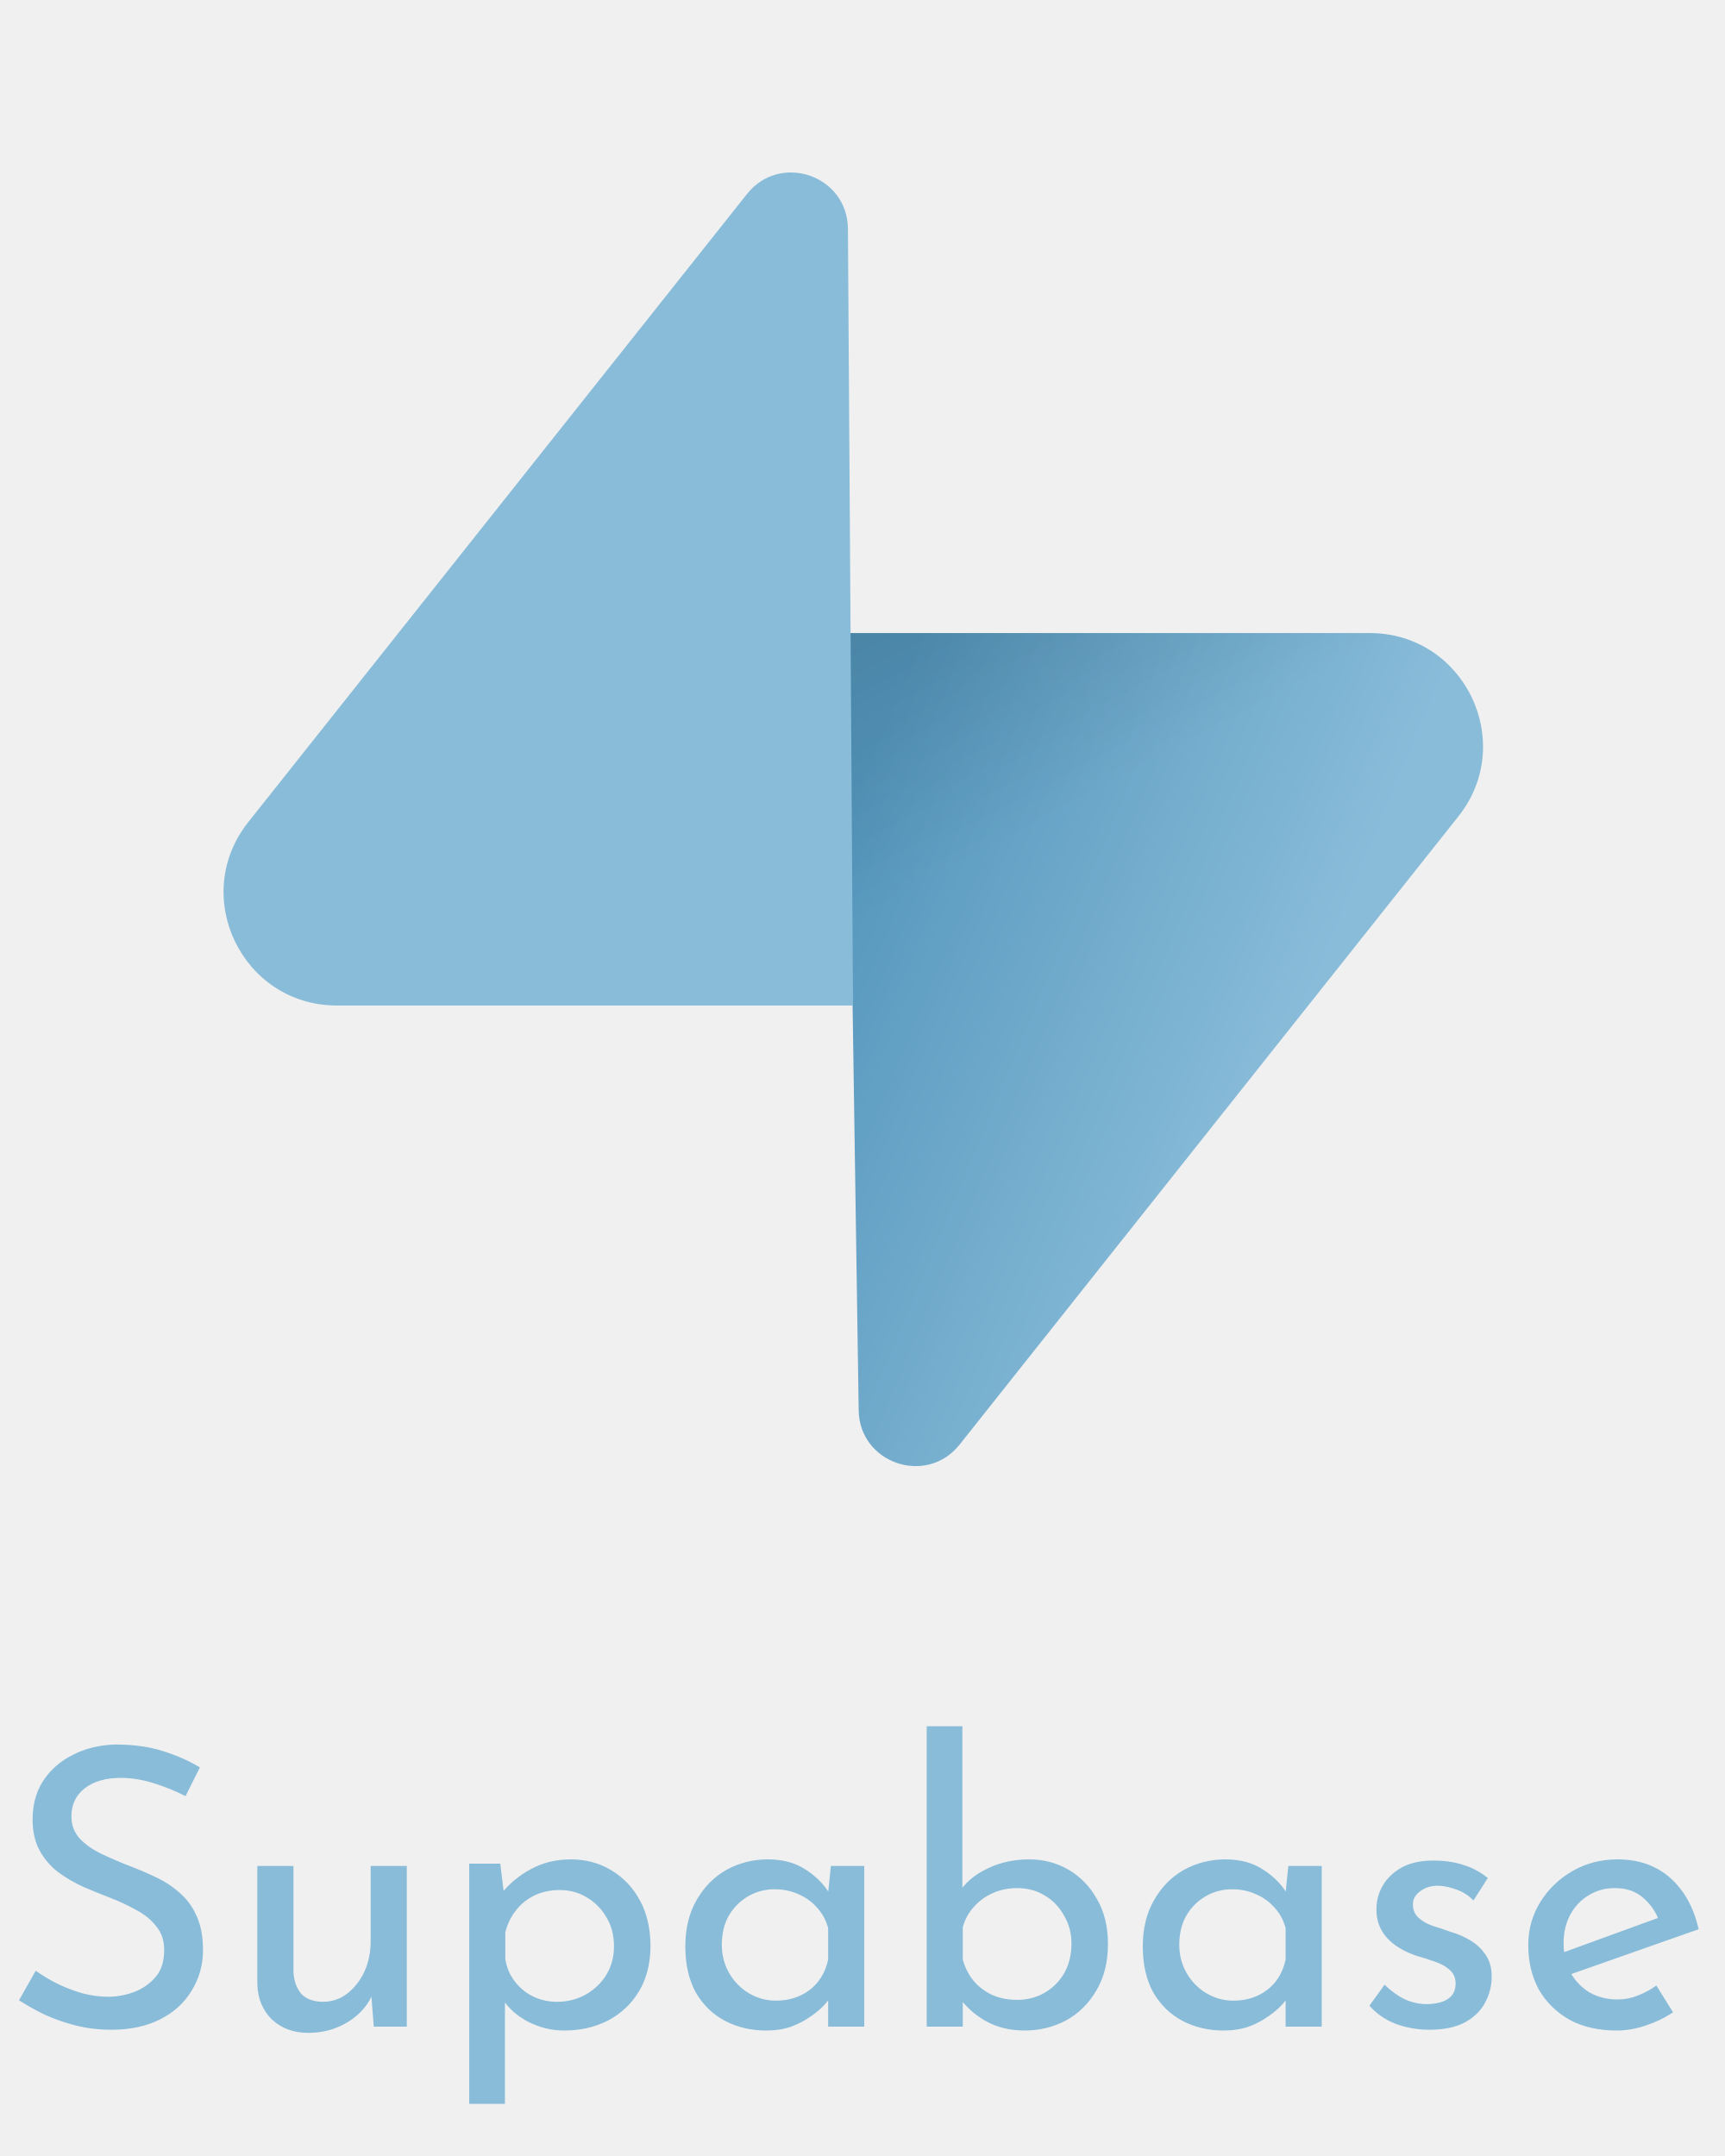
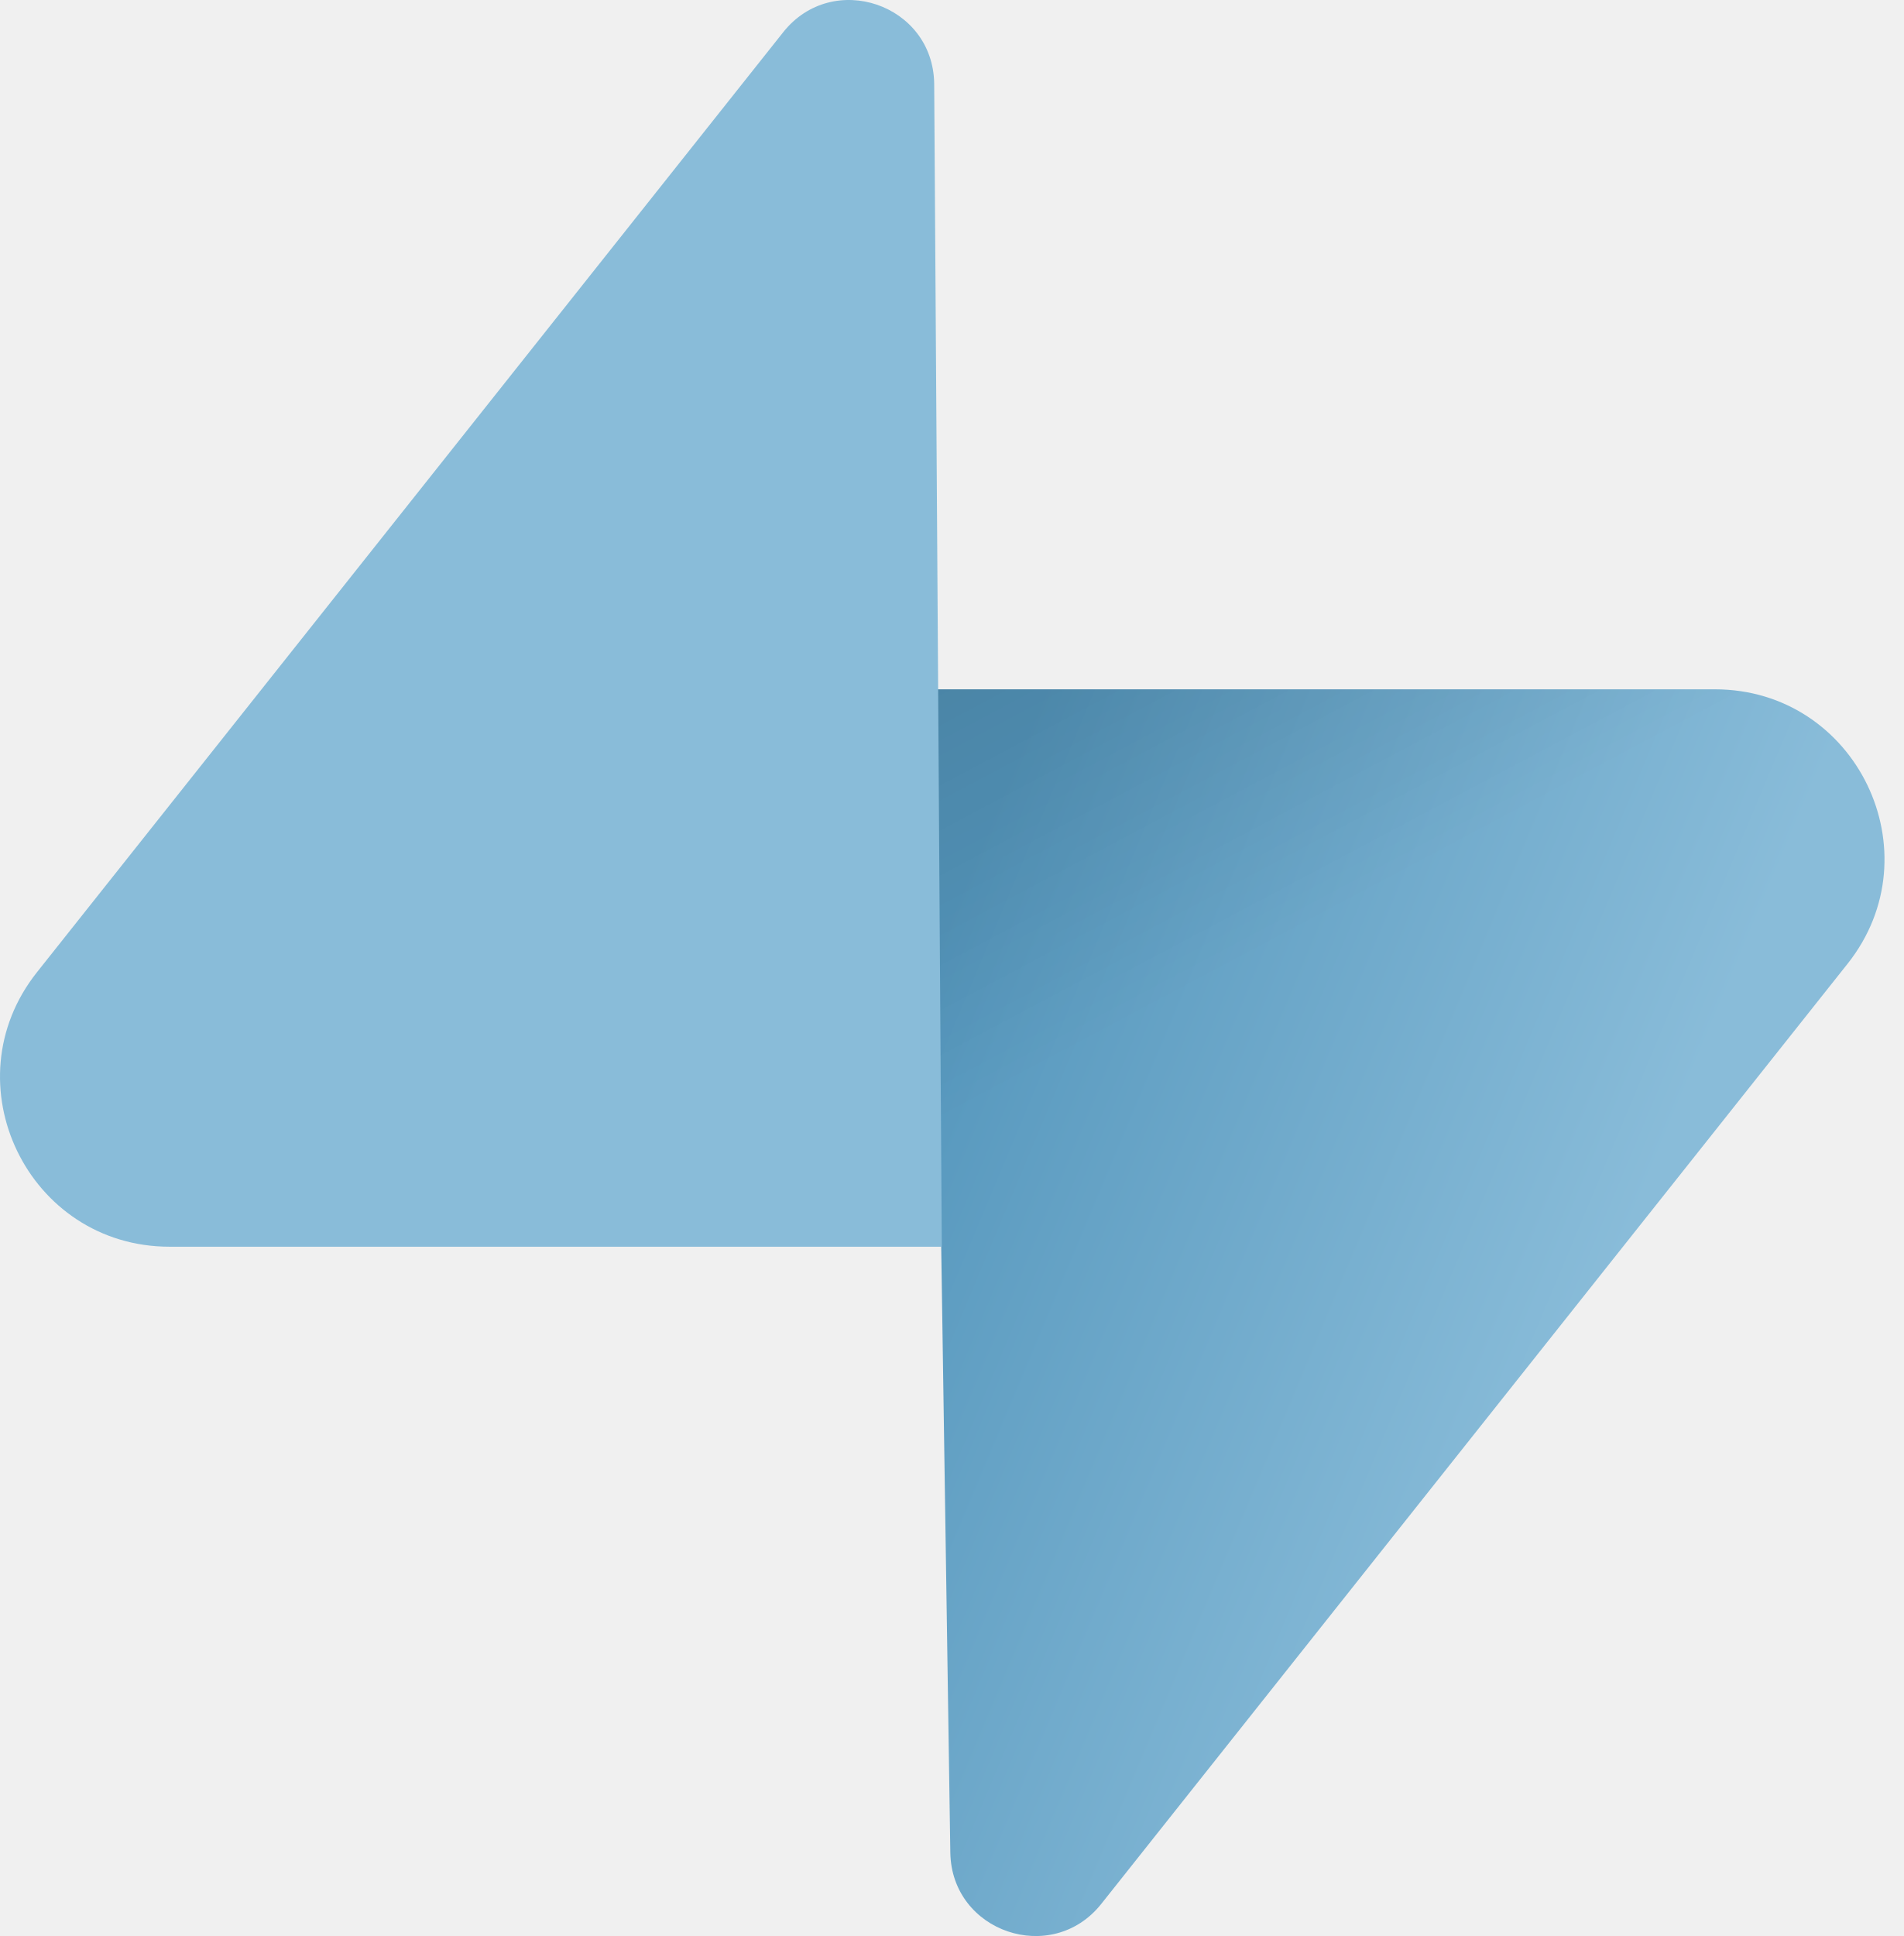
- <svg xmlns="http://www.w3.org/2000/svg" width="80" height="100" viewBox="0 0 80 100" fill="none">
-   <g clip-path="url(#clip0_81912_2922)">
-     <path d="M44.502 67.005C42.969 68.934 39.86 67.878 39.823 65.413L39.281 29.363H63.521C67.912 29.363 70.361 34.434 67.633 37.87L44.502 67.005Z" fill="url(#paint0_linear_81912_2922)" />
-     <path d="M44.502 67.005C42.969 68.934 39.86 67.878 39.823 65.413L39.281 29.363H63.521C67.912 29.363 70.361 34.434 67.633 37.87L44.502 67.005Z" fill="url(#paint1_linear_81912_2922)" fill-opacity="0.2" />
-     <path d="M34.644 8.997C36.177 7.067 39.286 8.123 39.324 10.589L39.56 46.638H15.625C11.235 46.638 8.785 41.567 11.514 38.131L34.644 8.997Z" fill="#89BCD9" />
+ <svg xmlns="http://www.w3.org/2000/svg" width="59" height="60" viewBox="0 0 59 60" fill="none">
+   <g clip-path="url(#clip0_81912_2933)">
+     <path d="M34.135 59.005C32.602 60.934 29.493 59.878 29.456 57.413L28.914 21.363H53.154C57.544 21.363 59.994 26.434 57.266 29.87L34.135 59.005Z" fill="url(#paint0_linear_81912_2933)" />
+     <path d="M34.135 59.005C32.602 60.934 29.493 59.878 29.456 57.413L28.914 21.363H53.154C57.544 21.363 59.994 26.434 57.266 29.87L34.135 59.005Z" fill="url(#paint1_linear_81912_2933)" fill-opacity="0.2" />
+     <path d="M24.277 0.997C25.81 -0.933 28.919 0.123 28.956 2.589L29.192 38.638H5.258C0.868 38.638 -1.582 33.567 1.146 30.131L24.277 0.997Z" fill="#89BCD9" />
  </g>
-   <path d="M8.604 83.308C8.16 83.08 7.674 82.882 7.146 82.714C6.618 82.546 6.102 82.462 5.598 82.462C4.902 82.462 4.344 82.624 3.924 82.948C3.516 83.272 3.312 83.704 3.312 84.244C3.312 84.652 3.444 85 3.708 85.288C3.972 85.564 4.32 85.804 4.752 86.008C5.184 86.212 5.634 86.404 6.102 86.584C6.51 86.74 6.912 86.914 7.308 87.106C7.704 87.298 8.058 87.538 8.37 87.826C8.694 88.114 8.946 88.468 9.126 88.888C9.318 89.308 9.414 89.83 9.414 90.454C9.414 91.138 9.24 91.762 8.892 92.326C8.556 92.89 8.07 93.334 7.434 93.658C6.798 93.982 6.042 94.144 5.166 94.144C4.59 94.144 4.038 94.078 3.51 93.946C2.994 93.814 2.514 93.646 2.07 93.442C1.626 93.226 1.23 93.004 0.882 92.776L1.656 91.408C1.944 91.612 2.274 91.81 2.646 92.002C3.018 92.182 3.408 92.332 3.816 92.452C4.224 92.56 4.62 92.614 5.004 92.614C5.412 92.614 5.814 92.542 6.21 92.398C6.618 92.242 6.954 92.008 7.218 91.696C7.482 91.384 7.614 90.97 7.614 90.454C7.614 90.01 7.494 89.644 7.254 89.356C7.026 89.056 6.72 88.804 6.336 88.6C5.952 88.384 5.544 88.192 5.112 88.024C4.704 87.868 4.29 87.7 3.87 87.52C3.45 87.328 3.06 87.1 2.7 86.836C2.34 86.56 2.052 86.224 1.836 85.828C1.62 85.432 1.512 84.952 1.512 84.388C1.512 83.704 1.674 83.11 1.998 82.606C2.334 82.09 2.79 81.688 3.366 81.4C3.942 81.1 4.602 80.938 5.346 80.914C6.186 80.914 6.924 81.016 7.56 81.22C8.208 81.424 8.778 81.676 9.27 81.976L8.604 83.308ZM14.293 94.288C13.621 94.288 13.063 94.084 12.619 93.676C12.187 93.256 11.959 92.716 11.935 92.056V86.548H13.609V91.462C13.633 91.87 13.747 92.2 13.951 92.452C14.167 92.704 14.503 92.836 14.959 92.848C15.379 92.848 15.751 92.728 16.075 92.488C16.411 92.236 16.681 91.9 16.885 91.48C17.089 91.048 17.191 90.562 17.191 90.022V86.548H18.865V94H17.335L17.191 92.164L17.281 92.488C17.137 92.836 16.915 93.148 16.615 93.424C16.327 93.688 15.985 93.898 15.589 94.054C15.193 94.21 14.761 94.288 14.293 94.288ZM26.153 94.18C25.589 94.18 25.043 94.048 24.515 93.784C23.999 93.52 23.597 93.166 23.309 92.722L23.417 92.2V97.582H21.761V86.44H23.201L23.435 88.348L23.255 87.826C23.615 87.37 24.071 86.992 24.623 86.692C25.175 86.392 25.793 86.242 26.477 86.242C27.173 86.242 27.797 86.41 28.349 86.746C28.913 87.082 29.357 87.55 29.681 88.15C30.005 88.75 30.167 89.452 30.167 90.256C30.167 91.06 29.993 91.756 29.645 92.344C29.297 92.932 28.817 93.388 28.205 93.712C27.605 94.024 26.921 94.18 26.153 94.18ZM25.829 92.848C26.309 92.848 26.747 92.74 27.143 92.524C27.551 92.296 27.875 91.99 28.115 91.606C28.355 91.21 28.475 90.766 28.475 90.274C28.475 89.77 28.361 89.326 28.133 88.942C27.905 88.546 27.599 88.234 27.215 88.006C26.843 87.778 26.423 87.664 25.955 87.664C25.523 87.664 25.133 87.748 24.785 87.916C24.437 88.084 24.149 88.318 23.921 88.618C23.693 88.906 23.531 89.242 23.435 89.626V90.868C23.495 91.252 23.639 91.594 23.867 91.894C24.095 92.194 24.377 92.428 24.713 92.596C25.061 92.764 25.433 92.848 25.829 92.848ZM35.527 94.18C34.831 94.18 34.195 94.03 33.619 93.73C33.055 93.43 32.605 92.992 32.269 92.416C31.945 91.828 31.783 91.114 31.783 90.274C31.783 89.446 31.957 88.732 32.305 88.132C32.653 87.52 33.115 87.052 33.691 86.728C34.279 86.404 34.921 86.242 35.617 86.242C36.313 86.242 36.901 86.404 37.381 86.728C37.861 87.04 38.227 87.412 38.479 87.844L38.371 88.132L38.533 86.548H40.081V94H38.407V92.056L38.587 92.488C38.539 92.608 38.431 92.764 38.263 92.956C38.107 93.136 37.891 93.322 37.615 93.514C37.351 93.706 37.045 93.868 36.697 94C36.349 94.12 35.959 94.18 35.527 94.18ZM35.977 92.794C36.397 92.794 36.775 92.716 37.111 92.56C37.447 92.404 37.723 92.188 37.939 91.912C38.167 91.624 38.323 91.282 38.407 90.886V89.428C38.311 89.068 38.143 88.756 37.903 88.492C37.663 88.216 37.375 88.006 37.039 87.862C36.703 87.706 36.331 87.628 35.923 87.628C35.479 87.628 35.071 87.736 34.699 87.952C34.327 88.168 34.027 88.468 33.799 88.852C33.583 89.236 33.475 89.686 33.475 90.202C33.475 90.682 33.589 91.12 33.817 91.516C34.045 91.912 34.351 92.224 34.735 92.452C35.119 92.68 35.533 92.794 35.977 92.794ZM47.514 94.18C46.83 94.18 46.224 94.03 45.696 93.73C45.179 93.43 44.766 93.052 44.453 92.596L44.651 92.074V94H42.977V80.068H44.633V88.258L44.58 87.628C44.88 87.22 45.306 86.89 45.858 86.638C46.422 86.374 47.045 86.242 47.73 86.242C48.401 86.242 49.014 86.404 49.566 86.728C50.117 87.052 50.556 87.508 50.88 88.096C51.215 88.672 51.383 89.362 51.383 90.166C51.383 91.006 51.203 91.726 50.843 92.326C50.495 92.926 50.028 93.388 49.44 93.712C48.852 94.024 48.209 94.18 47.514 94.18ZM47.172 92.758C47.651 92.758 48.084 92.644 48.468 92.416C48.852 92.188 49.151 91.882 49.367 91.498C49.584 91.102 49.691 90.652 49.691 90.148C49.691 89.668 49.578 89.236 49.349 88.852C49.133 88.456 48.834 88.144 48.45 87.916C48.078 87.688 47.651 87.574 47.172 87.574C46.764 87.574 46.386 87.652 46.038 87.808C45.69 87.964 45.395 88.18 45.156 88.456C44.916 88.72 44.748 89.032 44.651 89.392V90.886C44.748 91.246 44.91 91.57 45.138 91.858C45.365 92.134 45.654 92.356 46.002 92.524C46.349 92.68 46.739 92.758 47.172 92.758ZM56.743 94.18C56.047 94.18 55.411 94.03 54.836 93.73C54.272 93.43 53.822 92.992 53.486 92.416C53.161 91.828 52.999 91.114 52.999 90.274C52.999 89.446 53.173 88.732 53.522 88.132C53.87 87.52 54.331 87.052 54.907 86.728C55.495 86.404 56.138 86.242 56.834 86.242C57.529 86.242 58.117 86.404 58.597 86.728C59.078 87.04 59.444 87.412 59.696 87.844L59.587 88.132L59.749 86.548H61.297V94H59.623V92.056L59.803 92.488C59.755 92.608 59.648 92.764 59.48 92.956C59.324 93.136 59.108 93.322 58.831 93.514C58.568 93.706 58.261 93.868 57.913 94C57.566 94.12 57.175 94.18 56.743 94.18ZM57.194 92.794C57.614 92.794 57.992 92.716 58.328 92.56C58.663 92.404 58.94 92.188 59.156 91.912C59.383 91.624 59.539 91.282 59.623 90.886V89.428C59.528 89.068 59.359 88.756 59.12 88.492C58.88 88.216 58.592 88.006 58.255 87.862C57.919 87.706 57.547 87.628 57.139 87.628C56.696 87.628 56.288 87.736 55.916 87.952C55.544 88.168 55.243 88.468 55.016 88.852C54.8 89.236 54.691 89.686 54.691 90.202C54.691 90.682 54.806 91.12 55.033 91.516C55.261 91.912 55.568 92.224 55.952 92.452C56.336 92.68 56.749 92.794 57.194 92.794ZM66.282 94.144C65.754 94.144 65.238 94.054 64.734 93.874C64.242 93.682 63.834 93.4 63.51 93.028L64.212 92.056C64.524 92.356 64.842 92.584 65.166 92.74C65.502 92.884 65.832 92.956 66.156 92.956C66.396 92.956 66.618 92.926 66.822 92.866C67.026 92.806 67.188 92.71 67.308 92.578C67.44 92.434 67.506 92.242 67.506 92.002C67.506 91.738 67.416 91.528 67.236 91.372C67.068 91.216 66.846 91.09 66.57 90.994C66.306 90.898 66.024 90.808 65.724 90.724C65.112 90.52 64.644 90.238 64.32 89.878C63.996 89.518 63.834 89.08 63.834 88.564C63.834 88.168 63.93 87.802 64.122 87.466C64.326 87.118 64.62 86.836 65.004 86.62C65.4 86.404 65.886 86.296 66.462 86.296C66.978 86.296 67.44 86.362 67.848 86.494C68.256 86.614 68.64 86.818 69 87.106L68.334 88.15C68.118 87.922 67.86 87.754 67.56 87.646C67.26 87.538 66.99 87.478 66.75 87.466C66.546 87.454 66.348 87.484 66.156 87.556C65.976 87.628 65.826 87.73 65.706 87.862C65.586 87.994 65.526 88.15 65.526 88.33C65.526 88.582 65.61 88.786 65.778 88.942C65.946 89.098 66.162 89.224 66.426 89.32C66.702 89.404 66.972 89.494 67.236 89.59C67.608 89.698 67.938 89.842 68.226 90.022C68.514 90.202 68.742 90.424 68.91 90.688C69.09 90.952 69.18 91.282 69.18 91.678C69.18 92.122 69.072 92.536 68.856 92.92C68.652 93.292 68.334 93.592 67.902 93.82C67.482 94.036 66.942 94.144 66.282 94.144ZM74.98 94.18C74.128 94.18 73.396 94.012 72.784 93.676C72.172 93.328 71.698 92.86 71.362 92.272C71.038 91.672 70.876 90.988 70.876 90.22C70.876 89.488 71.062 88.822 71.434 88.222C71.806 87.622 72.304 87.142 72.928 86.782C73.552 86.422 74.248 86.242 75.016 86.242C76 86.242 76.816 86.53 77.464 87.106C78.112 87.682 78.55 88.474 78.778 89.482L72.64 91.642L72.244 90.652L77.284 88.816L76.924 89.05C76.78 88.654 76.54 88.312 76.204 88.024C75.868 87.724 75.43 87.574 74.89 87.574C74.434 87.574 74.026 87.688 73.666 87.916C73.306 88.132 73.024 88.432 72.82 88.816C72.616 89.2 72.514 89.638 72.514 90.13C72.514 90.646 72.622 91.102 72.838 91.498C73.054 91.882 73.348 92.188 73.72 92.416C74.104 92.632 74.536 92.74 75.016 92.74C75.34 92.74 75.652 92.68 75.952 92.56C76.264 92.44 76.552 92.284 76.816 92.092L77.59 93.334C77.218 93.586 76.798 93.79 76.33 93.946C75.874 94.102 75.424 94.18 74.98 94.18Z" fill="#89BCD9" />
  <defs>
-     <linearGradient id="paint0_linear_81912_2922" x1="37.341" y1="42.003" x2="58.885" y2="51.036" gradientUnits="userSpaceOnUse">
+     <linearGradient id="paint0_linear_81912_2933" x1="26.974" y1="34.003" x2="48.517" y2="43.036" gradientUnits="userSpaceOnUse">
      <stop stop-color="#5496BC" />
      <stop offset="1" stop-color="#89BCD9" />
    </linearGradient>
-     <linearGradient id="paint1_linear_81912_2922" x1="38.37" y1="19.693" x2="48.196" y2="38.187" gradientUnits="userSpaceOnUse">
+     <linearGradient id="paint1_linear_81912_2933" x1="28.003" y1="11.693" x2="37.829" y2="30.187" gradientUnits="userSpaceOnUse">
      <stop />
      <stop offset="1" stop-opacity="0" />
    </linearGradient>
-     <clipPath id="clip0_81912_2922">
-       <rect width="58.419" height="60" fill="white" transform="translate(10.3672 8)" />
+     <clipPath id="clip0_81912_2933">
+       <rect width="58.419" height="60" fill="white" />
    </clipPath>
  </defs>
</svg>
